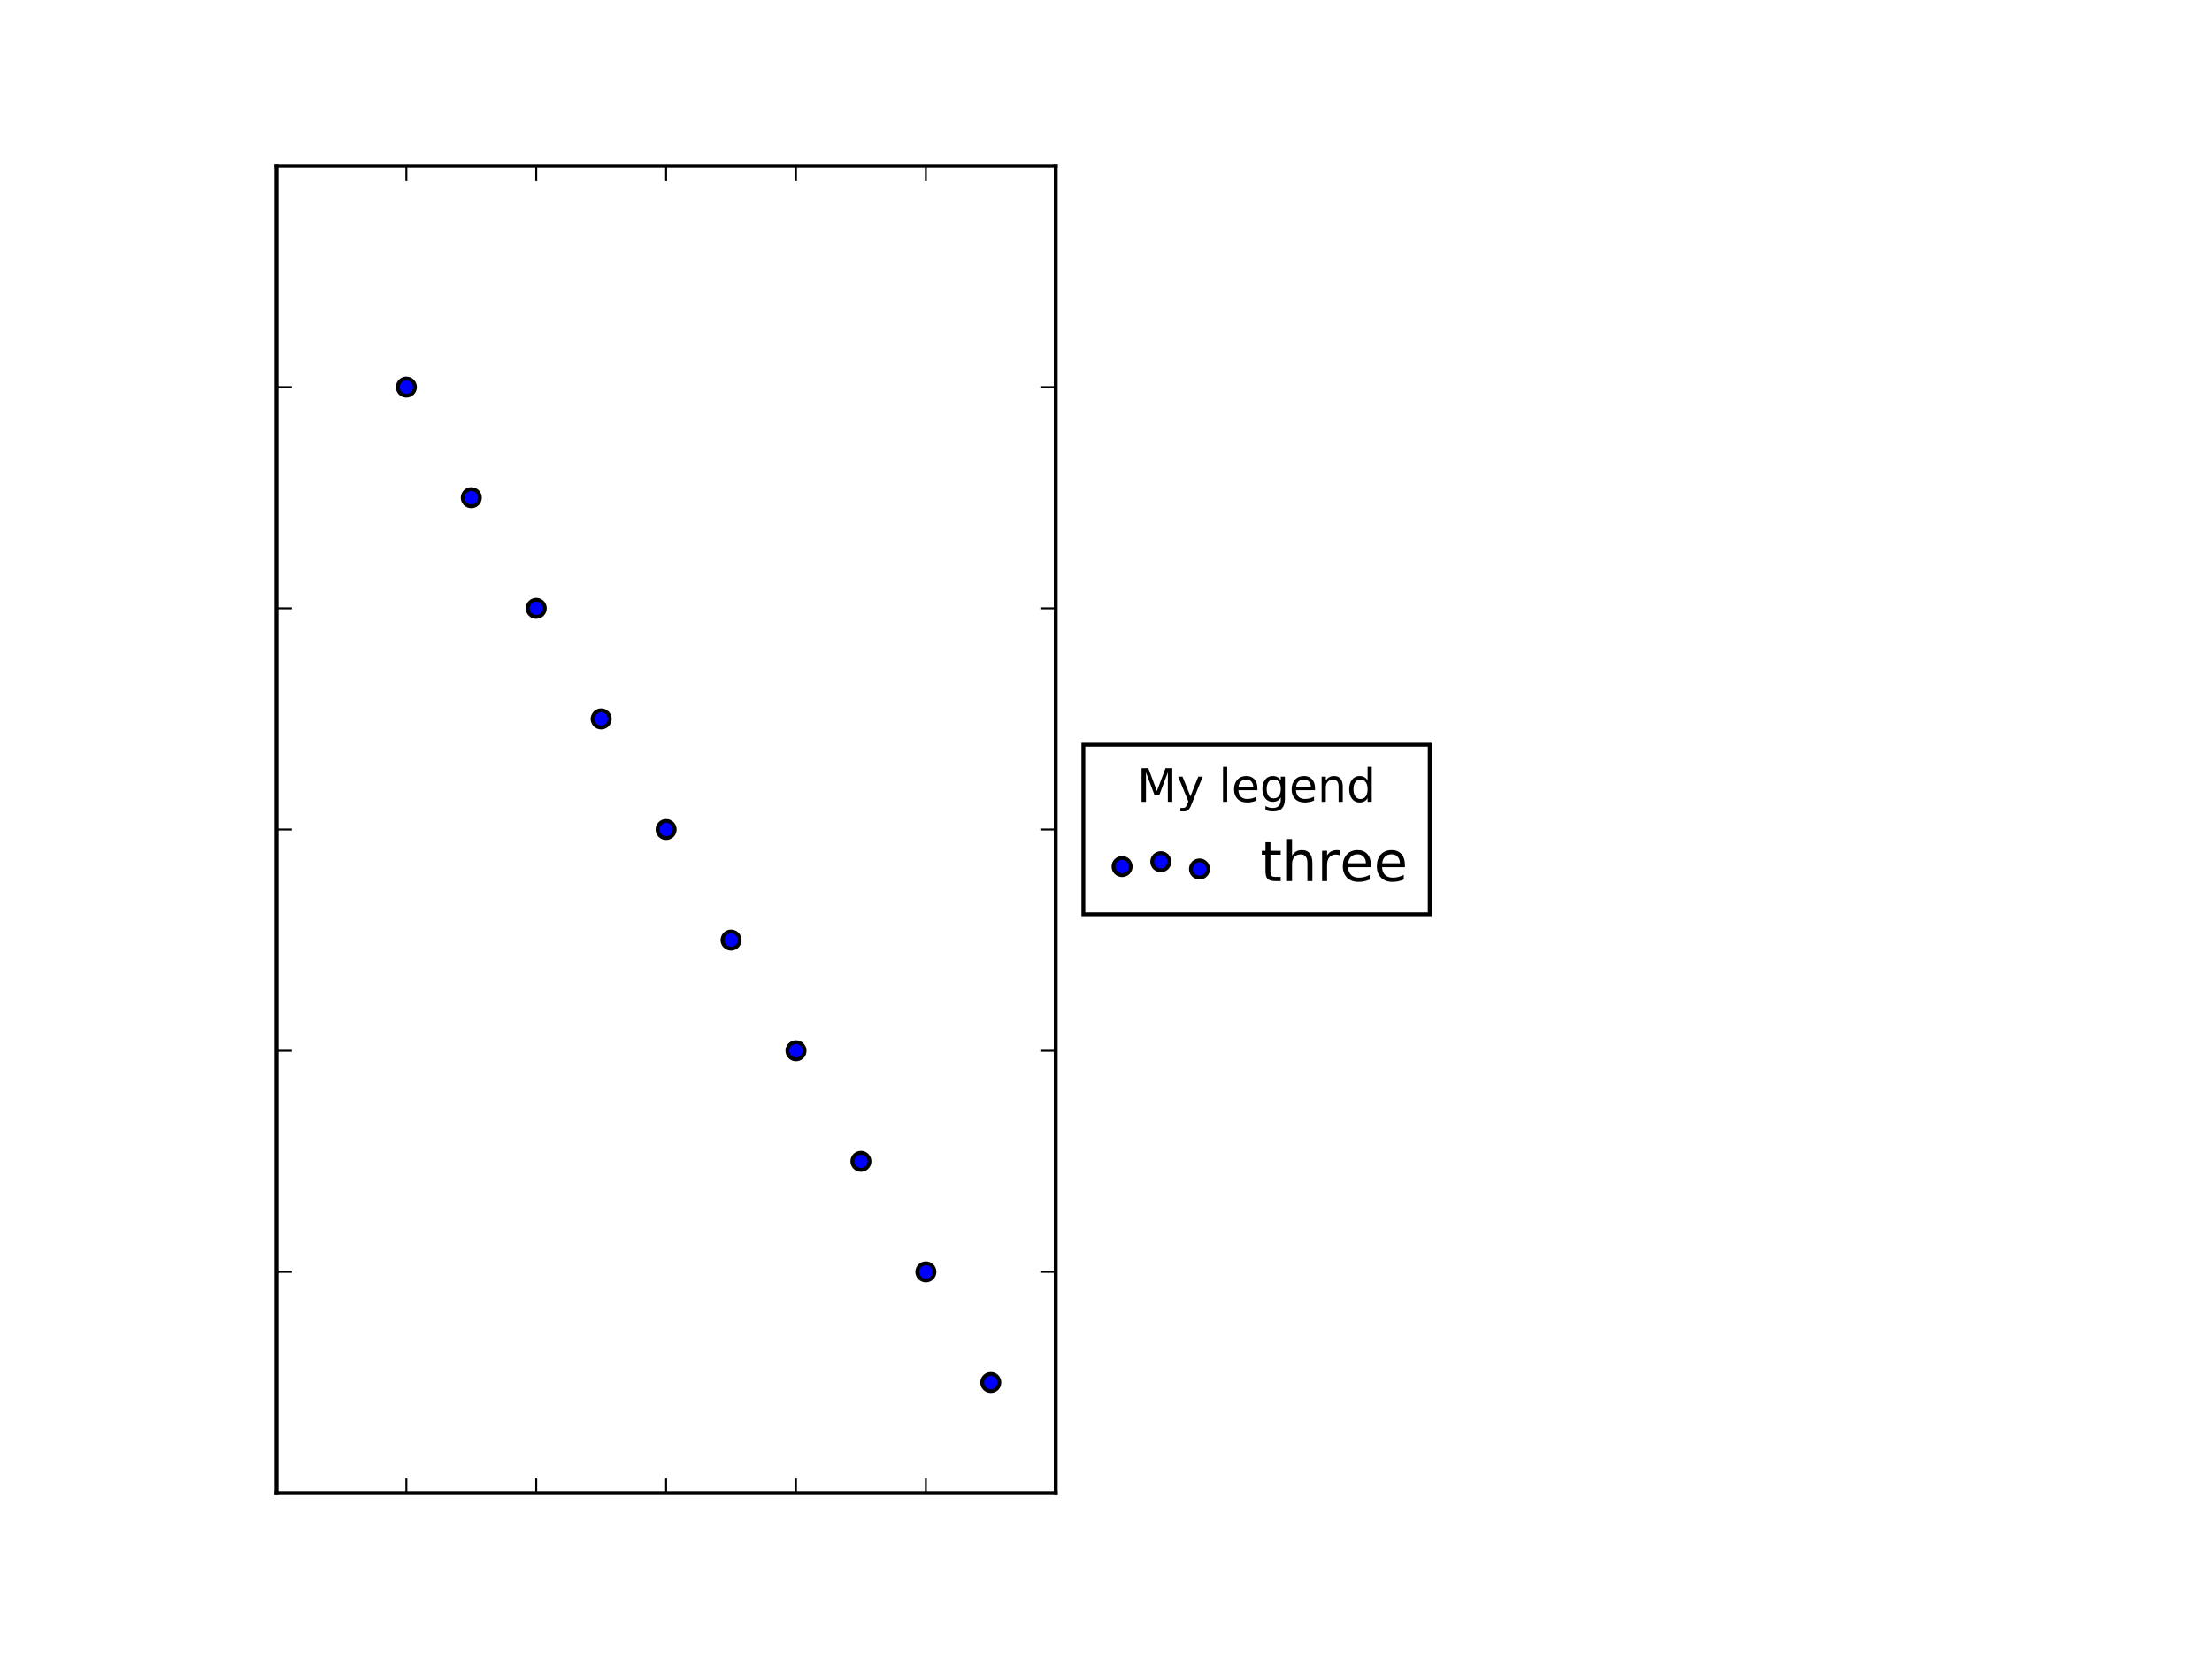
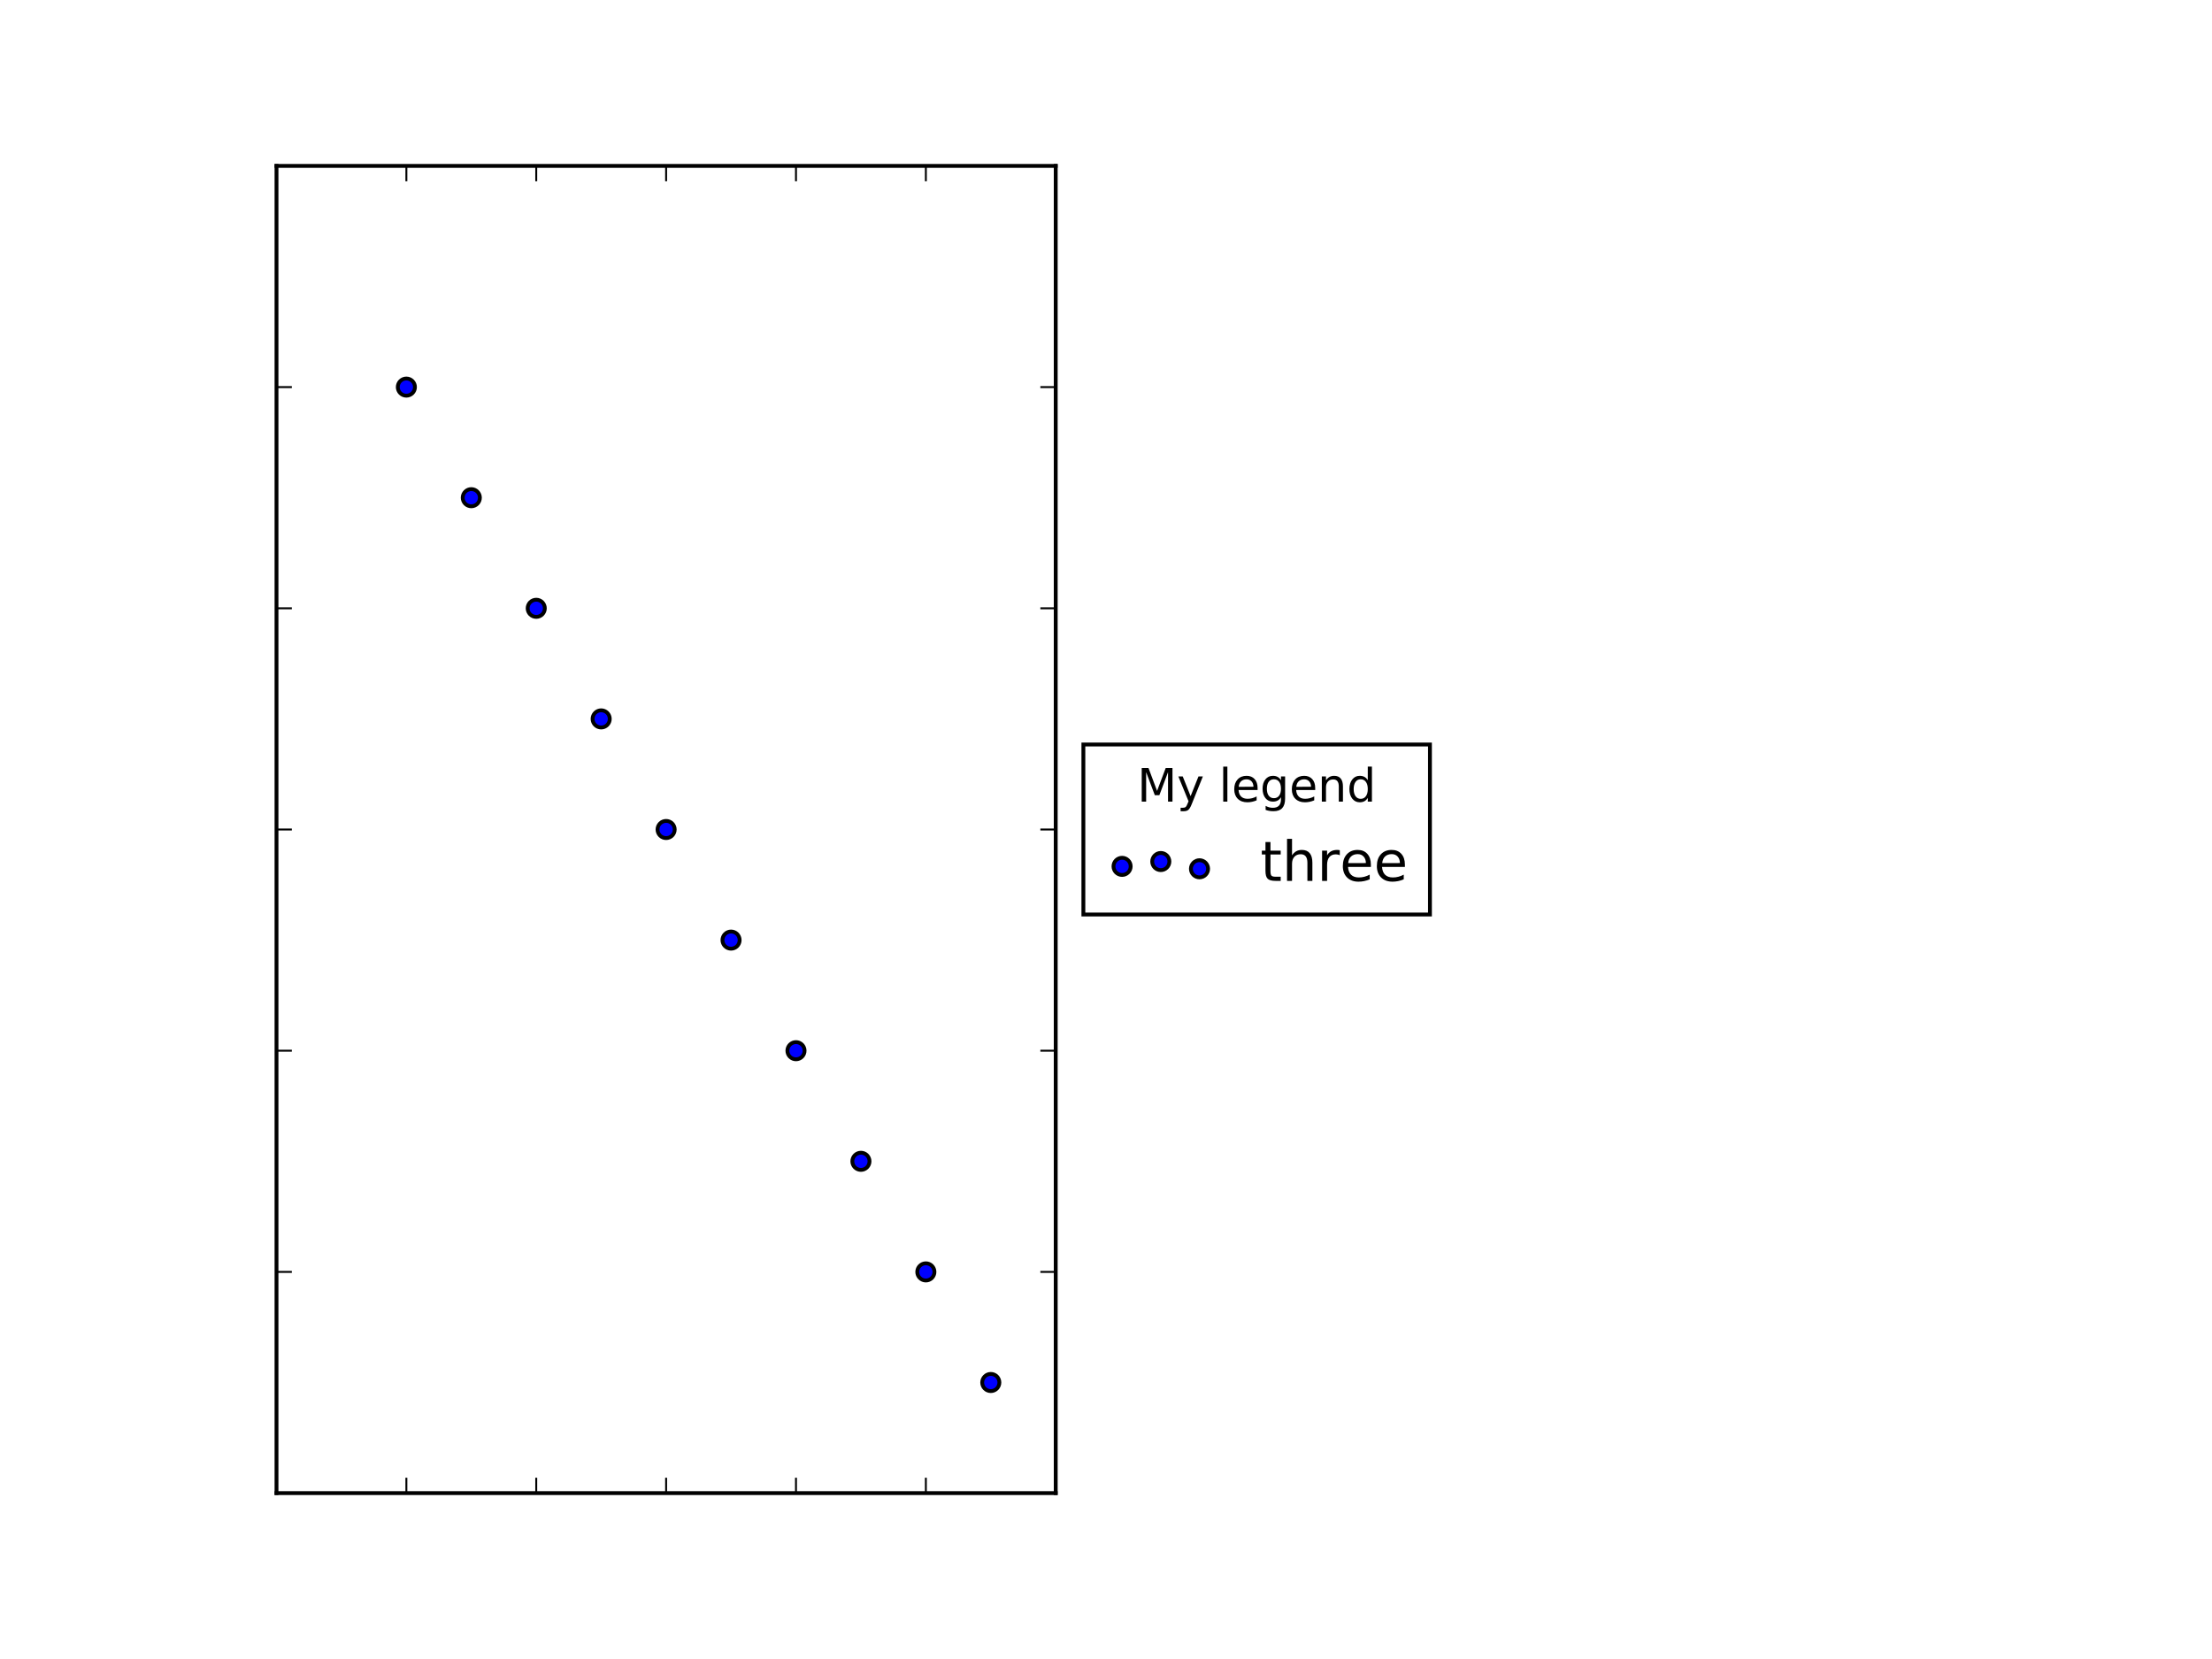
<svg xmlns="http://www.w3.org/2000/svg" xmlns:xlink="http://www.w3.org/1999/xlink" height="432pt" version="1.1" viewBox="0 0 576 432" width="576pt">
  <defs>
    <style type="text/css">
*{stroke-linecap:butt;stroke-linejoin:round;}
  </style>
  </defs>
  <g id="figure_1">
    <g id="patch_1">
      <path d="M 0 432  L 576 432  L 576 0  L 0 0  z " style="fill:#ffffff;" />
    </g>
    <g id="axes_1">
      <g id="patch_2">
        <path d="M 72 388.8  L 274.909 388.8  L 274.909 43.2  L 72 43.2  z " style="fill:#ffffff;" />
      </g>
      <g id="PathCollection_1">
        <defs>
-           <path d="M 0 2.236  C 0.593 2.236 1.162 2 1.581 1.581  C 2 1.162 2.236 0.593 2.236 0  C 2.236 -0.593 2 -1.162 1.581 -1.581  C 1.162 -2 0.593 -2.236 0 -2.236  C -0.593 -2.236 -1.162 -2 -1.581 -1.581  C -2 -1.162 -2.236 -0.593 -2.236 0  C -2.236 0.593 -2 1.162 -1.581 1.581  C -1.162 2 -0.593 2.236 0 2.236  z " id="m48c19c8559" style="stroke:#000000;" />
+           <path d="M 0 2.236  C 0.593 2.236 1.162 2 1.581 1.581  C 2 1.162 2.236 0.593 2.236 0  C 2.236 -0.593 2 -1.162 1.581 -1.581  C 1.162 -2 0.593 -2.236 0 -2.236  C -0.593 -2.236 -1.162 -2 -1.581 -1.581  C -2 -1.162 -2.236 -0.593 -2.236 0  C -2.236 0.593 -2 1.162 -1.581 1.581  C -1.162 2 -0.593 2.236 0 2.236  z " id="mcf9aeaf088" style="stroke:#000000;" />
        </defs>
-         <g clip-path="url(#p63fce7746a)">
-           <use style="fill:#0000ff;stroke:#000000;" x="105.818" xlink:href="#m48c19c8559" y="100.8" />
-           <use style="fill:#0000ff;stroke:#000000;" x="122.727" xlink:href="#m48c19c8559" y="129.6" />
-           <use style="fill:#0000ff;stroke:#000000;" x="139.636" xlink:href="#m48c19c8559" y="158.4" />
-           <use style="fill:#0000ff;stroke:#000000;" x="156.545" xlink:href="#m48c19c8559" y="187.2" />
-           <use style="fill:#0000ff;stroke:#000000;" x="173.455" xlink:href="#m48c19c8559" y="216.0" />
-           <use style="fill:#0000ff;stroke:#000000;" x="190.364" xlink:href="#m48c19c8559" y="244.8" />
-           <use style="fill:#0000ff;stroke:#000000;" x="207.273" xlink:href="#m48c19c8559" y="273.6" />
-           <use style="fill:#0000ff;stroke:#000000;" x="224.182" xlink:href="#m48c19c8559" y="302.4" />
-           <use style="fill:#0000ff;stroke:#000000;" x="241.091" xlink:href="#m48c19c8559" y="331.2" />
-           <use style="fill:#0000ff;stroke:#000000;" x="258.0" xlink:href="#m48c19c8559" y="360.0" />
+         <g clip-path="url(#p89274aeaf5)">
+           <use style="fill:#0000ff;stroke:#000000;" x="105.818" xlink:href="#mcf9aeaf088" y="100.8" />
+           <use style="fill:#0000ff;stroke:#000000;" x="122.727" xlink:href="#mcf9aeaf088" y="129.6" />
+           <use style="fill:#0000ff;stroke:#000000;" x="139.636" xlink:href="#mcf9aeaf088" y="158.4" />
+           <use style="fill:#0000ff;stroke:#000000;" x="156.545" xlink:href="#mcf9aeaf088" y="187.2" />
+           <use style="fill:#0000ff;stroke:#000000;" x="173.455" xlink:href="#mcf9aeaf088" y="216" />
+           <use style="fill:#0000ff;stroke:#000000;" x="190.364" xlink:href="#mcf9aeaf088" y="244.8" />
+           <use style="fill:#0000ff;stroke:#000000;" x="207.273" xlink:href="#mcf9aeaf088" y="273.6" />
+           <use style="fill:#0000ff;stroke:#000000;" x="224.182" xlink:href="#mcf9aeaf088" y="302.4" />
+           <use style="fill:#0000ff;stroke:#000000;" x="241.091" xlink:href="#mcf9aeaf088" y="331.2" />
+           <use style="fill:#0000ff;stroke:#000000;" x="258" xlink:href="#mcf9aeaf088" y="360" />
        </g>
      </g>
      <g id="patch_3">
        <path d="M 72 388.8  L 72 43.2  " style="fill:none;stroke:#000000;stroke-linecap:square;stroke-linejoin:miter;" />
      </g>
      <g id="patch_4">
        <path d="M 274.909 388.8  L 274.909 43.2  " style="fill:none;stroke:#000000;stroke-linecap:square;stroke-linejoin:miter;" />
      </g>
      <g id="patch_5">
        <path d="M 72 388.8  L 274.909 388.8  " style="fill:none;stroke:#000000;stroke-linecap:square;stroke-linejoin:miter;" />
      </g>
      <g id="patch_6">
        <path d="M 72 43.2  L 274.909 43.2  " style="fill:none;stroke:#000000;stroke-linecap:square;stroke-linejoin:miter;" />
      </g>
      <g id="matplotlib.axis_1">
        <g id="xtick_1">
          <g id="line2d_1">
            <defs>
-               <path d="M 0 0  L 0 -4  " id="m8a33f25af5" style="stroke:#000000;stroke-width:0.5;" />
-             </defs>
-             <g>
-               <use style="stroke:#000000;stroke-width:0.5;" x="72.0" xlink:href="#m8a33f25af5" y="388.8" />
+               <path d="M 0 0  L 0 -4  " id="m5e0c2cbe87" style="stroke:#000000;stroke-width:0.5;" />
+             </defs>
+             <g>
+               <use style="stroke:#000000;stroke-width:0.5;" x="72" xlink:href="#m5e0c2cbe87" y="388.8" />
            </g>
          </g>
          <g id="line2d_2">
            <defs>
-               <path d="M 0 0  L 0 4  " id="mba387dcad4" style="stroke:#000000;stroke-width:0.5;" />
-             </defs>
-             <g>
-               <use style="stroke:#000000;stroke-width:0.5;" x="72.0" xlink:href="#mba387dcad4" y="43.2" />
+               <path d="M 0 0  L 0 4  " id="m6eb12c5c59" style="stroke:#000000;stroke-width:0.5;" />
+             </defs>
+             <g>
+               <use style="stroke:#000000;stroke-width:0.5;" x="72" xlink:href="#m6eb12c5c59" y="43.2" />
            </g>
          </g>
        </g>
        <g id="xtick_2">
          <g id="line2d_3">
            <g>
-               <use style="stroke:#000000;stroke-width:0.5;" x="105.818" xlink:href="#m8a33f25af5" y="388.8" />
+               <use style="stroke:#000000;stroke-width:0.5;" x="105.818" xlink:href="#m5e0c2cbe87" y="388.8" />
            </g>
          </g>
          <g id="line2d_4">
            <g>
-               <use style="stroke:#000000;stroke-width:0.5;" x="105.818" xlink:href="#mba387dcad4" y="43.2" />
+               <use style="stroke:#000000;stroke-width:0.5;" x="105.818" xlink:href="#m6eb12c5c59" y="43.2" />
            </g>
          </g>
        </g>
        <g id="xtick_3">
          <g id="line2d_5">
            <g>
-               <use style="stroke:#000000;stroke-width:0.5;" x="139.636" xlink:href="#m8a33f25af5" y="388.8" />
+               <use style="stroke:#000000;stroke-width:0.5;" x="139.636" xlink:href="#m5e0c2cbe87" y="388.8" />
            </g>
          </g>
          <g id="line2d_6">
            <g>
-               <use style="stroke:#000000;stroke-width:0.5;" x="139.636" xlink:href="#mba387dcad4" y="43.2" />
+               <use style="stroke:#000000;stroke-width:0.5;" x="139.636" xlink:href="#m6eb12c5c59" y="43.2" />
            </g>
          </g>
        </g>
        <g id="xtick_4">
          <g id="line2d_7">
            <g>
-               <use style="stroke:#000000;stroke-width:0.5;" x="173.455" xlink:href="#m8a33f25af5" y="388.8" />
+               <use style="stroke:#000000;stroke-width:0.5;" x="173.455" xlink:href="#m5e0c2cbe87" y="388.8" />
            </g>
          </g>
          <g id="line2d_8">
            <g>
-               <use style="stroke:#000000;stroke-width:0.5;" x="173.455" xlink:href="#mba387dcad4" y="43.2" />
+               <use style="stroke:#000000;stroke-width:0.5;" x="173.455" xlink:href="#m6eb12c5c59" y="43.2" />
            </g>
          </g>
        </g>
        <g id="xtick_5">
          <g id="line2d_9">
            <g>
-               <use style="stroke:#000000;stroke-width:0.5;" x="207.273" xlink:href="#m8a33f25af5" y="388.8" />
+               <use style="stroke:#000000;stroke-width:0.5;" x="207.273" xlink:href="#m5e0c2cbe87" y="388.8" />
            </g>
          </g>
          <g id="line2d_10">
            <g>
-               <use style="stroke:#000000;stroke-width:0.5;" x="207.273" xlink:href="#mba387dcad4" y="43.2" />
+               <use style="stroke:#000000;stroke-width:0.5;" x="207.273" xlink:href="#m6eb12c5c59" y="43.2" />
            </g>
          </g>
        </g>
        <g id="xtick_6">
          <g id="line2d_11">
            <g>
-               <use style="stroke:#000000;stroke-width:0.5;" x="241.091" xlink:href="#m8a33f25af5" y="388.8" />
+               <use style="stroke:#000000;stroke-width:0.5;" x="241.091" xlink:href="#m5e0c2cbe87" y="388.8" />
            </g>
          </g>
          <g id="line2d_12">
            <g>
-               <use style="stroke:#000000;stroke-width:0.5;" x="241.091" xlink:href="#mba387dcad4" y="43.2" />
+               <use style="stroke:#000000;stroke-width:0.5;" x="241.091" xlink:href="#m6eb12c5c59" y="43.2" />
            </g>
          </g>
        </g>
        <g id="xtick_7">
          <g id="line2d_13">
            <g>
-               <use style="stroke:#000000;stroke-width:0.5;" x="274.909" xlink:href="#m8a33f25af5" y="388.8" />
+               <use style="stroke:#000000;stroke-width:0.5;" x="274.909" xlink:href="#m5e0c2cbe87" y="388.8" />
            </g>
          </g>
          <g id="line2d_14">
            <g>
-               <use style="stroke:#000000;stroke-width:0.5;" x="274.909" xlink:href="#mba387dcad4" y="43.2" />
+               <use style="stroke:#000000;stroke-width:0.5;" x="274.909" xlink:href="#m6eb12c5c59" y="43.2" />
            </g>
          </g>
        </g>
      </g>
      <g id="matplotlib.axis_2">
        <g id="ytick_1">
          <g id="line2d_15">
            <defs>
-               <path d="M 0 0  L 4 0  " id="m7459eec92c" style="stroke:#000000;stroke-width:0.5;" />
-             </defs>
-             <g>
-               <use style="stroke:#000000;stroke-width:0.5;" x="72.0" xlink:href="#m7459eec92c" y="388.8" />
+               <path d="M 0 0  L 4 0  " id="mcddd9bfd3e" style="stroke:#000000;stroke-width:0.5;" />
+             </defs>
+             <g>
+               <use style="stroke:#000000;stroke-width:0.5;" x="72" xlink:href="#mcddd9bfd3e" y="388.8" />
            </g>
          </g>
          <g id="line2d_16">
            <defs>
-               <path d="M 0 0  L -4 0  " id="m24ee422304" style="stroke:#000000;stroke-width:0.5;" />
-             </defs>
-             <g>
-               <use style="stroke:#000000;stroke-width:0.5;" x="274.909" xlink:href="#m24ee422304" y="388.8" />
+               <path d="M 0 0  L -4 0  " id="m729bb16df5" style="stroke:#000000;stroke-width:0.5;" />
+             </defs>
+             <g>
+               <use style="stroke:#000000;stroke-width:0.5;" x="274.909" xlink:href="#m729bb16df5" y="388.8" />
            </g>
          </g>
        </g>
        <g id="ytick_2">
          <g id="line2d_17">
            <g>
-               <use style="stroke:#000000;stroke-width:0.5;" x="72.0" xlink:href="#m7459eec92c" y="331.2" />
+               <use style="stroke:#000000;stroke-width:0.5;" x="72" xlink:href="#mcddd9bfd3e" y="331.2" />
            </g>
          </g>
          <g id="line2d_18">
            <g>
-               <use style="stroke:#000000;stroke-width:0.5;" x="274.909" xlink:href="#m24ee422304" y="331.2" />
+               <use style="stroke:#000000;stroke-width:0.5;" x="274.909" xlink:href="#m729bb16df5" y="331.2" />
            </g>
          </g>
        </g>
        <g id="ytick_3">
          <g id="line2d_19">
            <g>
-               <use style="stroke:#000000;stroke-width:0.5;" x="72.0" xlink:href="#m7459eec92c" y="273.6" />
+               <use style="stroke:#000000;stroke-width:0.5;" x="72" xlink:href="#mcddd9bfd3e" y="273.6" />
            </g>
          </g>
          <g id="line2d_20">
            <g>
-               <use style="stroke:#000000;stroke-width:0.5;" x="274.909" xlink:href="#m24ee422304" y="273.6" />
+               <use style="stroke:#000000;stroke-width:0.5;" x="274.909" xlink:href="#m729bb16df5" y="273.6" />
            </g>
          </g>
        </g>
        <g id="ytick_4">
          <g id="line2d_21">
            <g>
-               <use style="stroke:#000000;stroke-width:0.5;" x="72.0" xlink:href="#m7459eec92c" y="216.0" />
+               <use style="stroke:#000000;stroke-width:0.5;" x="72" xlink:href="#mcddd9bfd3e" y="216" />
            </g>
          </g>
          <g id="line2d_22">
            <g>
-               <use style="stroke:#000000;stroke-width:0.5;" x="274.909" xlink:href="#m24ee422304" y="216.0" />
+               <use style="stroke:#000000;stroke-width:0.5;" x="274.909" xlink:href="#m729bb16df5" y="216" />
            </g>
          </g>
        </g>
        <g id="ytick_5">
          <g id="line2d_23">
            <g>
-               <use style="stroke:#000000;stroke-width:0.5;" x="72.0" xlink:href="#m7459eec92c" y="158.4" />
+               <use style="stroke:#000000;stroke-width:0.5;" x="72" xlink:href="#mcddd9bfd3e" y="158.4" />
            </g>
          </g>
          <g id="line2d_24">
            <g>
-               <use style="stroke:#000000;stroke-width:0.5;" x="274.909" xlink:href="#m24ee422304" y="158.4" />
+               <use style="stroke:#000000;stroke-width:0.5;" x="274.909" xlink:href="#m729bb16df5" y="158.4" />
            </g>
          </g>
        </g>
        <g id="ytick_6">
          <g id="line2d_25">
            <g>
-               <use style="stroke:#000000;stroke-width:0.5;" x="72.0" xlink:href="#m7459eec92c" y="100.8" />
+               <use style="stroke:#000000;stroke-width:0.5;" x="72" xlink:href="#mcddd9bfd3e" y="100.8" />
            </g>
          </g>
          <g id="line2d_26">
            <g>
-               <use style="stroke:#000000;stroke-width:0.5;" x="274.909" xlink:href="#m24ee422304" y="100.8" />
+               <use style="stroke:#000000;stroke-width:0.5;" x="274.909" xlink:href="#m729bb16df5" y="100.8" />
            </g>
          </g>
        </g>
        <g id="ytick_7">
          <g id="line2d_27">
            <g>
-               <use style="stroke:#000000;stroke-width:0.5;" x="72.0" xlink:href="#m7459eec92c" y="43.2" />
+               <use style="stroke:#000000;stroke-width:0.5;" x="72" xlink:href="#mcddd9bfd3e" y="43.2" />
            </g>
          </g>
          <g id="line2d_28">
            <g>
-               <use style="stroke:#000000;stroke-width:0.5;" x="274.909" xlink:href="#m24ee422304" y="43.2" />
+               <use style="stroke:#000000;stroke-width:0.5;" x="274.909" xlink:href="#m729bb16df5" y="43.2" />
            </g>
          </g>
        </g>
      </g>
      <g id="legend_1">
        <g id="patch_7">
-           <path d="M 282.109 238.096  L 372.293 238.096  L 372.293 193.904  L 282.109 193.904  z " style="fill:#ffffff;stroke:#000000;stroke-linejoin:miter;" />
+           <path d="M 282.109 238.135  L 372.357 238.135  L 372.357 193.865  L 282.109 193.865  z " style="fill:#ffffff;stroke:#000000;stroke-linejoin:miter;" />
        </g>
        <g id="text_1">
          <defs>
            <path d="M 9.812 72.906  L 24.516 72.906  L 43.109 23.297  L 61.812 72.906  L 76.516 72.906  L 76.516 0  L 66.891 0  L 66.891 64.016  L 48.094 14.016  L 38.188 14.016  L 19.391 64.016  L 19.391 0  L 9.812 0  z " id="DejaVuSans-4d" />
            <path d="M 32.172 -5.078  Q 28.375 -14.844 24.75 -17.812  Q 21.141 -20.797 15.094 -20.797  L 7.906 -20.797  L 7.906 -13.281  L 13.188 -13.281  Q 16.891 -13.281 18.938 -11.516  Q 21 -9.766 23.484 -3.219  L 25.094 0.875  L 2.984 54.688  L 12.5 54.688  L 29.594 11.922  L 46.688 54.688  L 56.203 54.688  z " id="DejaVuSans-79" />
            <path id="DejaVuSans-20" />
            <path d="M 9.422 75.984  L 18.406 75.984  L 18.406 0  L 9.422 0  z " id="DejaVuSans-6c" />
            <path d="M 56.203 29.594  L 56.203 25.203  L 14.891 25.203  Q 15.484 15.922 20.484 11.062  Q 25.484 6.203 34.422 6.203  Q 39.594 6.203 44.453 7.469  Q 49.312 8.734 54.109 11.281  L 54.109 2.781  Q 49.266 0.734 44.188 -0.344  Q 39.109 -1.422 33.891 -1.422  Q 20.797 -1.422 13.156 6.188  Q 5.516 13.812 5.516 26.812  Q 5.516 40.234 12.766 48.109  Q 20.016 56 32.328 56  Q 43.359 56 49.781 48.891  Q 56.203 41.797 56.203 29.594  M 47.219 32.234  Q 47.125 39.594 43.094 43.984  Q 39.062 48.391 32.422 48.391  Q 24.906 48.391 20.391 44.141  Q 15.875 39.891 15.188 32.172  z " id="DejaVuSans-65" />
            <path d="M 45.406 27.984  Q 45.406 37.75 41.375 43.109  Q 37.359 48.484 30.078 48.484  Q 22.859 48.484 18.828 43.109  Q 14.797 37.75 14.797 27.984  Q 14.797 18.266 18.828 12.891  Q 22.859 7.516 30.078 7.516  Q 37.359 7.516 41.375 12.891  Q 45.406 18.266 45.406 27.984  M 54.391 6.781  Q 54.391 -7.172 48.188 -13.984  Q 42 -20.797 29.203 -20.797  Q 24.469 -20.797 20.266 -20.094  Q 16.062 -19.391 12.109 -17.922  L 12.109 -9.188  Q 16.062 -11.328 19.922 -12.344  Q 23.781 -13.375 27.781 -13.375  Q 36.625 -13.375 41.016 -8.766  Q 45.406 -4.156 45.406 5.172  L 45.406 9.625  Q 42.625 4.781 38.281 2.391  Q 33.938 0 27.875 0  Q 17.828 0 11.672 7.656  Q 5.516 15.328 5.516 27.984  Q 5.516 40.672 11.672 48.328  Q 17.828 56 27.875 56  Q 33.938 56 38.281 53.609  Q 42.625 51.219 45.406 46.391  L 45.406 54.688  L 54.391 54.688  z " id="DejaVuSans-67" />
            <path d="M 54.891 33.016  L 54.891 0  L 45.906 0  L 45.906 32.719  Q 45.906 40.484 42.875 44.328  Q 39.844 48.188 33.797 48.188  Q 26.516 48.188 22.312 43.547  Q 18.109 38.922 18.109 30.906  L 18.109 0  L 9.078 0  L 9.078 54.688  L 18.109 54.688  L 18.109 46.188  Q 21.344 51.125 25.703 53.562  Q 30.078 56 35.797 56  Q 45.219 56 50.047 50.172  Q 54.891 44.344 54.891 33.016  " id="DejaVuSans-6e" />
            <path d="M 45.406 46.391  L 45.406 75.984  L 54.391 75.984  L 54.391 0  L 45.406 0  L 45.406 8.203  Q 42.578 3.328 38.25 0.953  Q 33.938 -1.422 27.875 -1.422  Q 17.969 -1.422 11.734 6.484  Q 5.516 14.406 5.516 27.297  Q 5.516 40.188 11.734 48.094  Q 17.969 56 27.875 56  Q 33.938 56 38.25 53.625  Q 42.578 51.266 45.406 46.391  M 14.797 27.297  Q 14.797 17.391 18.875 11.75  Q 22.953 6.109 30.078 6.109  Q 37.203 6.109 41.297 11.75  Q 45.406 17.391 45.406 27.297  Q 45.406 37.203 41.297 42.844  Q 37.203 48.484 30.078 48.484  Q 22.953 48.484 18.875 42.844  Q 14.797 37.203 14.797 27.297  " id="DejaVuSans-64" />
          </defs>
-           <g transform="translate(296.076 208.7885)scale(0.12 -0.12)">
+           <g transform="translate(296.1266 208.743)scale(0.12 -0.12)">
            <use xlink:href="#DejaVuSans-4d" />
            <use x="86.279" xlink:href="#DejaVuSans-79" />
            <use x="145.459" xlink:href="#DejaVuSans-20" />
            <use x="177.246" xlink:href="#DejaVuSans-6c" />
            <use x="205.029" xlink:href="#DejaVuSans-65" />
            <use x="266.553" xlink:href="#DejaVuSans-67" />
            <use x="330.029" xlink:href="#DejaVuSans-65" />
            <use x="391.553" xlink:href="#DejaVuSans-6e" />
            <use x="454.932" xlink:href="#DejaVuSans-64" />
          </g>
        </g>
        <g id="PathCollection_2">
-           <path d="M 292.189 227.886  C 292.782 227.886 293.351 227.651 293.77 227.231  C 294.19 226.812 294.425 226.243 294.425 225.65  C 294.425 225.057 294.19 224.488 293.77 224.069  C 293.351 223.65 292.782 223.414 292.189 223.414  C 291.596 223.414 291.027 223.65 290.608 224.069  C 290.189 224.488 289.953 225.057 289.953 225.65  C 289.953 226.243 290.189 226.812 290.608 227.231  C 291.027 227.651 291.596 227.886 292.189 227.886  z " style="fill:#0000ff;stroke:#000000;" />
-           <path d="M 302.269 226.626  C 302.862 226.626 303.431 226.391 303.85 225.971  C 304.27 225.552 304.505 224.983 304.505 224.39  C 304.505 223.797 304.27 223.228 303.85 222.809  C 303.431 222.39 302.862 222.154 302.269 222.154  C 301.676 222.154 301.107 222.39 300.688 222.809  C 300.269 223.228 300.033 223.797 300.033 224.39  C 300.033 224.983 300.269 225.552 300.688 225.971  C 301.107 226.391 301.676 226.626 302.269 226.626  z " style="fill:#0000ff;stroke:#000000;" />
-           <path d="M 312.349 228.516  C 312.942 228.516 313.511 228.281 313.93 227.861  C 314.35 227.442 314.585 226.873 314.585 226.28  C 314.585 225.687 314.35 225.118 313.93 224.699  C 313.511 224.28 312.942 224.044 312.349 224.044  C 311.756 224.044 311.187 224.28 310.768 224.699  C 310.349 225.118 310.113 225.687 310.113 226.28  C 310.113 226.873 310.349 227.442 310.768 227.861  C 311.187 228.281 311.756 228.516 312.349 228.516  z " style="fill:#0000ff;stroke:#000000;" />
+           <path d="M 292.189 227.836  C 292.782 227.836 293.351 227.601 293.77 227.182  C 294.19 226.762 294.425 226.193 294.425 225.6  C 294.425 225.007 294.19 224.439 293.77 224.019  C 293.351 223.6 292.782 223.364 292.189 223.364  C 291.596 223.364 291.027 223.6 290.608 224.019  C 290.189 224.439 289.953 225.007 289.953 225.6  C 289.953 226.193 290.189 226.762 290.608 227.182  C 291.027 227.601 291.596 227.836 292.189 227.836  z " style="fill:#0000ff;stroke:#000000;" />
+           <path d="M 302.269 226.576  C 302.862 226.576 303.431 226.341 303.85 225.922  C 304.27 225.502 304.505 224.933 304.505 224.34  C 304.505 223.747 304.27 223.179 303.85 222.759  C 303.431 222.34 302.862 222.104 302.269 222.104  C 301.676 222.104 301.107 222.34 300.688 222.759  C 300.269 223.179 300.033 223.747 300.033 224.34  C 300.033 224.933 300.269 225.502 300.688 225.922  C 301.107 226.341 301.676 226.576 302.269 226.576  z " style="fill:#0000ff;stroke:#000000;" />
+           <path d="M 312.349 228.466  C 312.942 228.466 313.511 228.231 313.93 227.812  C 314.35 227.392 314.585 226.823 314.585 226.23  C 314.585 225.637 314.35 225.069 313.93 224.649  C 313.511 224.23 312.942 223.994 312.349 223.994  C 311.756 223.994 311.187 224.23 310.768 224.649  C 310.349 225.069 310.113 225.637 310.113 226.23  C 310.113 226.823 310.349 227.392 310.768 227.812  C 311.187 228.231 311.756 228.466 312.349 228.466  z " style="fill:#0000ff;stroke:#000000;" />
        </g>
        <g id="text_2">
          <defs>
            <path d="M 18.312 70.219  L 18.312 54.688  L 36.812 54.688  L 36.812 47.703  L 18.312 47.703  L 18.312 18.016  Q 18.312 11.328 20.141 9.422  Q 21.969 7.516 27.594 7.516  L 36.812 7.516  L 36.812 0  L 27.594 0  Q 17.188 0 13.234 3.875  Q 9.281 7.766 9.281 18.016  L 9.281 47.703  L 2.688 47.703  L 2.688 54.688  L 9.281 54.688  L 9.281 70.219  z " id="DejaVuSans-74" />
            <path d="M 54.891 33.016  L 54.891 0  L 45.906 0  L 45.906 32.719  Q 45.906 40.484 42.875 44.328  Q 39.844 48.188 33.797 48.188  Q 26.516 48.188 22.312 43.547  Q 18.109 38.922 18.109 30.906  L 18.109 0  L 9.078 0  L 9.078 75.984  L 18.109 75.984  L 18.109 46.188  Q 21.344 51.125 25.703 53.562  Q 30.078 56 35.797 56  Q 45.219 56 50.047 50.172  Q 54.891 44.344 54.891 33.016  " id="DejaVuSans-68" />
            <path d="M 41.109 46.297  Q 39.594 47.172 37.812 47.578  Q 36.031 48 33.891 48  Q 26.266 48 22.188 43.047  Q 18.109 38.094 18.109 28.812  L 18.109 0  L 9.078 0  L 9.078 54.688  L 18.109 54.688  L 18.109 46.188  Q 20.953 51.172 25.484 53.578  Q 30.031 56 36.531 56  Q 37.453 56 38.578 55.875  Q 39.703 55.766 41.062 55.516  z " id="DejaVuSans-72" />
          </defs>
-           <g transform="translate(328.1891 229.4303)scale(0.144 -0.144)">
+           <g transform="translate(328.1891 229.3804)scale(0.144 -0.144)">
            <use xlink:href="#DejaVuSans-74" />
            <use x="39.209" xlink:href="#DejaVuSans-68" />
            <use x="102.588" xlink:href="#DejaVuSans-72" />
            <use x="143.67" xlink:href="#DejaVuSans-65" />
            <use x="205.193" xlink:href="#DejaVuSans-65" />
          </g>
        </g>
      </g>
    </g>
  </g>
  <defs>
-     <clipPath id="p63fce7746a">
-       <rect height="345.6" width="202.909" x="72.0" y="43.2" />
+     <clipPath id="p89274aeaf5">
+       <rect height="345.6" width="202.909" x="72" y="43.2" />
    </clipPath>
  </defs>
</svg>
